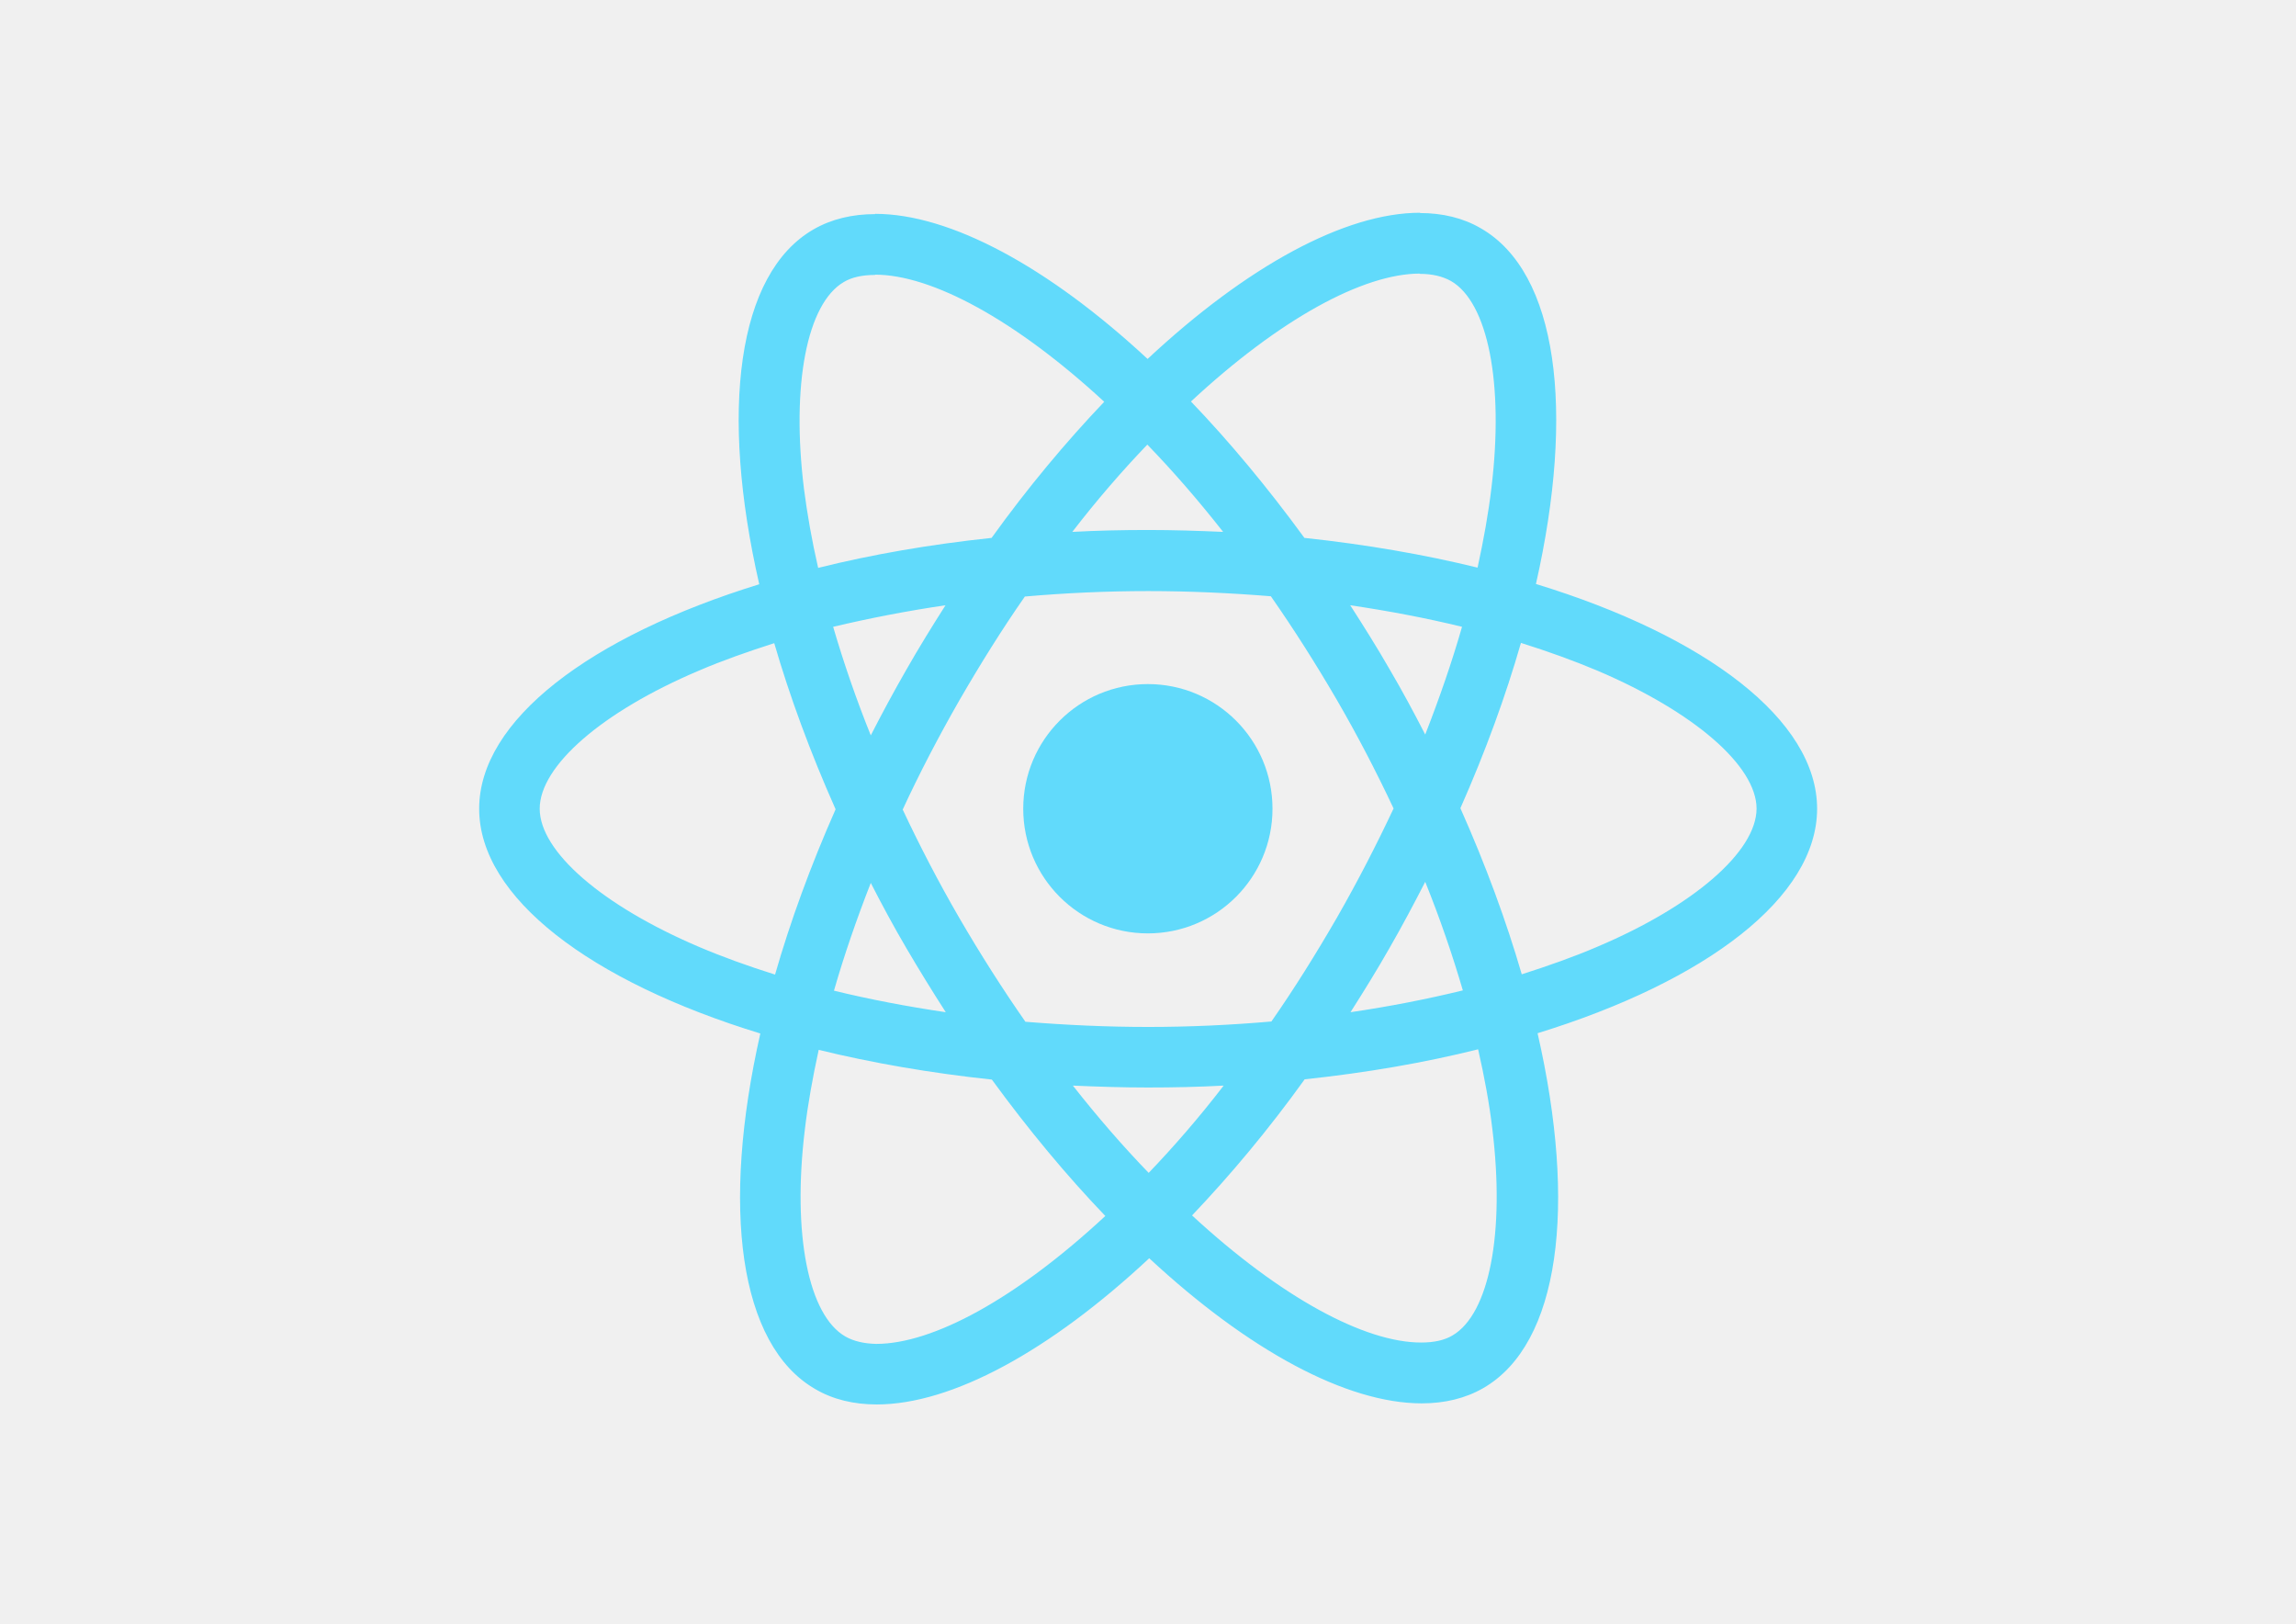
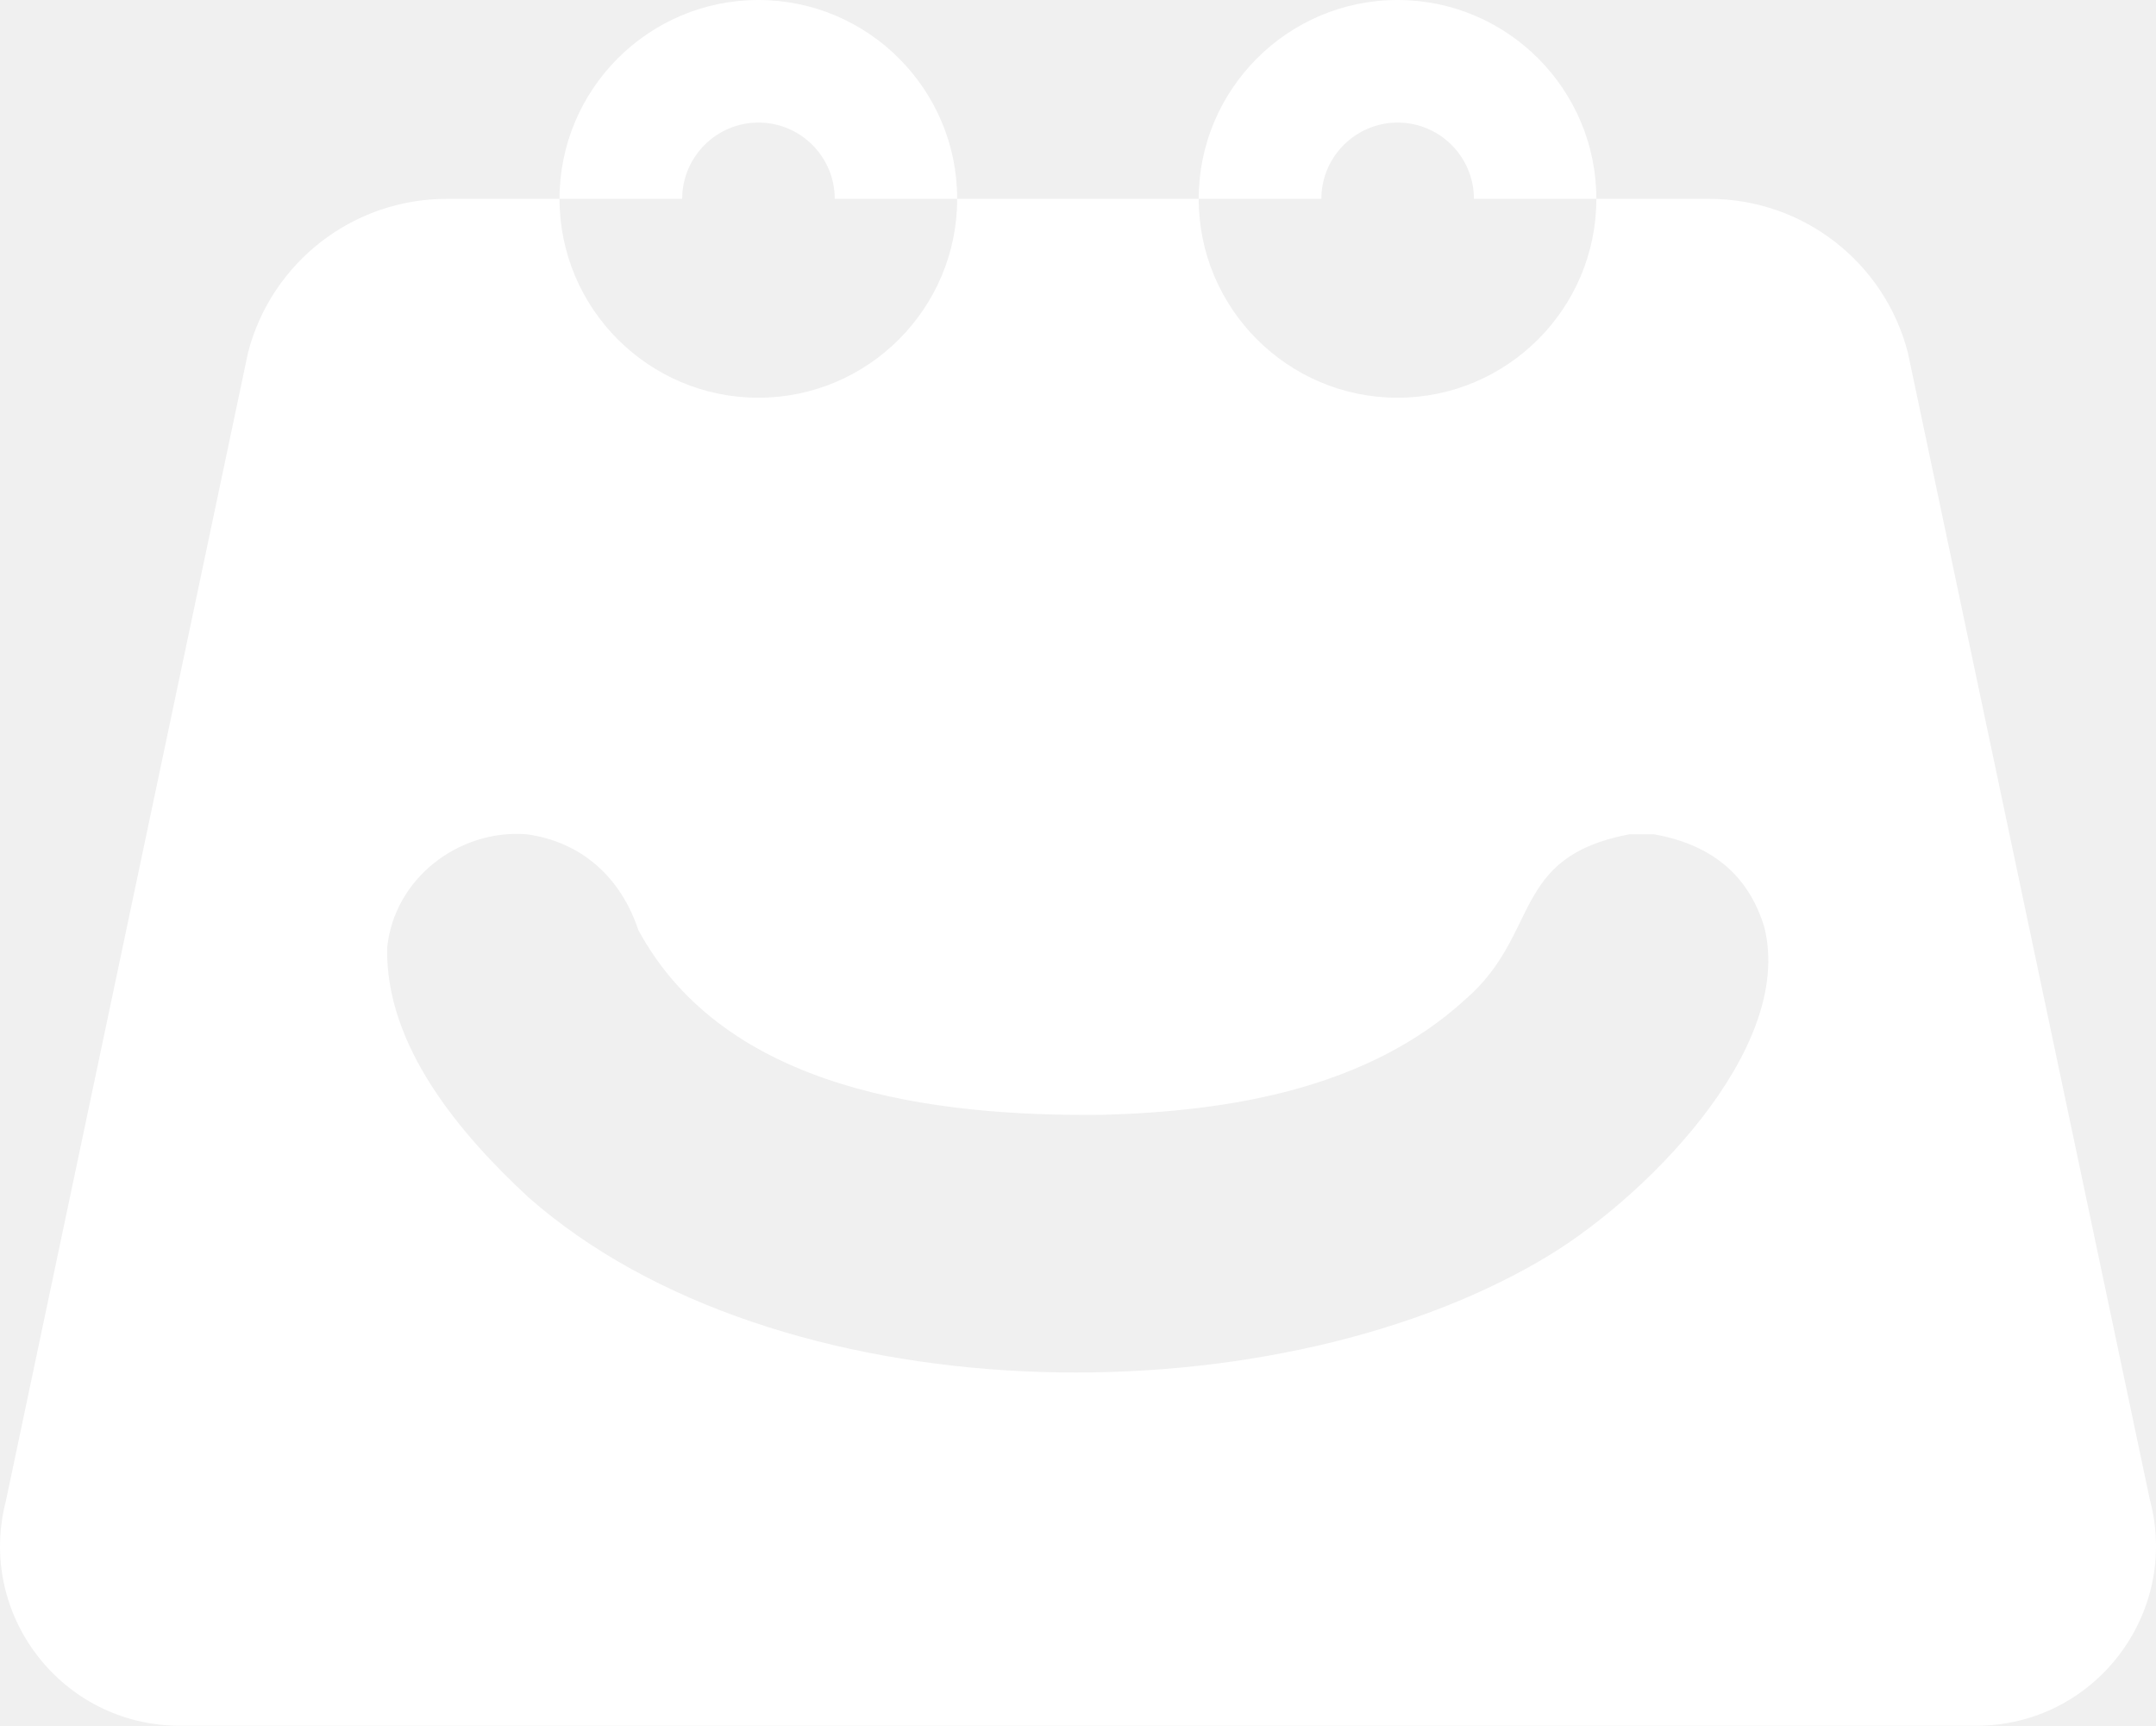
- <svg xmlns="http://www.w3.org/2000/svg" viewBox="0 0 841.9 595.3">
-   <g fill="#61DAFB">
-     <path d="M666.3 296.5c0-32.5-40.7-63.3-103.1-82.4 14.4-63.6 8-114.2-20.2-130.4-6.5-3.8-14.1-5.6-22.4-5.6v22.3c4.6 0 8.3.9 11.4 2.6 13.6 7.8 19.5 37.5 14.9 75.7-1.1 9.4-2.9 19.3-5.1 29.4-19.6-4.8-41-8.5-63.5-10.9-13.5-18.5-27.5-35.3-41.6-50 32.6-30.3 63.2-46.9 84-46.9V78c-27.5 0-63.5 19.6-99.9 53.6-36.4-33.8-72.4-53.2-99.9-53.2v22.3c20.7 0 51.4 16.5 84 46.6-14 14.7-28 31.4-41.3 49.9-22.6 2.4-44 6.1-63.6 11-2.3-10-4-19.7-5.2-29-4.7-38.2 1.1-67.9 14.6-75.8 3-1.8 6.9-2.6 11.5-2.6V78.5c-8.4 0-16 1.8-22.6 5.6-28.1 16.2-34.4 66.7-19.9 130.1-62.2 19.2-102.7 49.9-102.7 82.3 0 32.5 40.7 63.3 103.1 82.4-14.4 63.6-8 114.2 20.2 130.4 6.5 3.8 14.1 5.6 22.5 5.6 27.5 0 63.5-19.6 99.9-53.6 36.4 33.8 72.4 53.2 99.9 53.2 8.4 0 16-1.8 22.6-5.6 28.1-16.2 34.4-66.7 19.9-130.1 62-19.1 102.5-49.9 102.5-82.3zm-130.2-66.7c-3.7 12.9-8.3 26.2-13.5 39.5-4.1-8-8.4-16-13.1-24-4.6-8-9.5-15.8-14.4-23.4 14.2 2.1 27.9 4.7 41 7.9zm-45.8 106.5c-7.8 13.5-15.8 26.3-24.1 38.2-14.9 1.3-30 2-45.2 2-15.1 0-30.2-.7-45-1.9-8.3-11.9-16.4-24.6-24.2-38-7.6-13.1-14.5-26.4-20.8-39.8 6.2-13.4 13.2-26.8 20.7-39.9 7.8-13.5 15.8-26.3 24.1-38.2 14.9-1.3 30-2 45.2-2 15.1 0 30.2.7 45 1.9 8.3 11.9 16.4 24.6 24.2 38 7.6 13.1 14.5 26.4 20.8 39.8-6.3 13.4-13.2 26.8-20.7 39.9zm32.3-13c5.4 13.4 10 26.8 13.8 39.8-13.1 3.2-26.9 5.9-41.2 8 4.9-7.7 9.8-15.6 14.4-23.7 4.6-8 8.9-16.1 13-24.1zM421.2 430c-9.3-9.6-18.6-20.3-27.8-32 9 .4 18.2.7 27.5.7 9.4 0 18.7-.2 27.8-.7-9 11.7-18.3 22.4-27.5 32zm-74.4-58.9c-14.2-2.1-27.9-4.7-41-7.9 3.7-12.9 8.3-26.2 13.5-39.5 4.1 8 8.4 16 13.1 24 4.7 8 9.5 15.8 14.4 23.4zM420.7 163c9.3 9.6 18.6 20.3 27.8 32-9-.4-18.2-.7-27.5-.7-9.4 0-18.7.2-27.8.7 9-11.7 18.3-22.4 27.5-32zm-74 58.9c-4.9 7.7-9.8 15.6-14.4 23.7-4.6 8-8.9 16-13 24-5.4-13.4-10-26.8-13.8-39.8 13.1-3.1 26.9-5.8 41.2-7.9zm-90.5 125.2c-35.4-15.1-58.3-34.9-58.3-50.6 0-15.7 22.9-35.6 58.3-50.6 8.6-3.7 18-7 27.7-10.1 5.7 19.6 13.2 40 22.5 60.9-9.2 20.8-16.6 41.1-22.2 60.6-9.9-3.1-19.3-6.5-28-10.2zM310 490c-13.6-7.8-19.5-37.5-14.9-75.7 1.1-9.4 2.9-19.3 5.1-29.4 19.6 4.8 41 8.5 63.5 10.9 13.5 18.5 27.5 35.3 41.6 50-32.6 30.3-63.2 46.9-84 46.9-4.5-.1-8.3-1-11.3-2.7zm237.2-76.2c4.7 38.2-1.1 67.9-14.6 75.8-3 1.8-6.9 2.6-11.5 2.6-20.7 0-51.4-16.5-84-46.6 14-14.7 28-31.4 41.3-49.9 22.6-2.4 44-6.1 63.6-11 2.3 10.1 4.1 19.8 5.2 29.1zm38.5-66.7c-8.6 3.7-18 7-27.7 10.1-5.7-19.6-13.2-40-22.5-60.9 9.2-20.8 16.6-41.1 22.2-60.6 9.9 3.1 19.3 6.5 28.1 10.2 35.4 15.1 58.3 34.9 58.3 50.6-.1 15.7-23 35.6-58.4 50.6zM320.8 78.4z" />
-     <circle cx="420.9" cy="296.5" r="45.7" />
-     <path d="M520.5 78.1z" />
-   </g>
+ <svg xmlns="http://www.w3.org/2000/svg" id="Layer_1" data-name="Layer 1" viewBox="0 0 198.98 159.24">
+   <defs>
+     <style>
+       .cls-1 {
+         fill: #fff;
+       }
+     </style>
+   </defs>
+   <path class="cls-1" d="m198.44,138.51h0l-22.36-105.97c-2.16-8.36-9.69-14.19-18.33-14.19h-10.42c0,10.12-8.23,18.35-18.35,18.35s-18.35-8.23-18.35-18.35h-22.29c0,10.12-8.23,18.35-18.35,18.35s-18.35-8.23-18.35-18.35h-10.42c-8.63,0-16.17,5.84-18.33,14.19L.54,138.51c-2.72,10.5,5.21,20.73,16.06,20.73h165.79c10.84,0,18.76-10.24,16.06-20.73Zm-56.23-22.22c-25.63,14.98-70.62,14.27-93.44-5.81-6.34-5.87-13.2-13.98-13.04-23,.62-6.38,6.58-10.99,12.88-10.5,5.1.71,8.69,4,10.3,8.83,8.07,14.92,27.47,17.22,42.81,17.06,11.81-.32,24.54-2.42,33.55-10.68,6.96-6.05,4.09-13.11,15.11-15.21h2.26c5.08.91,8.66,3.54,10.19,8.57,2.87,11.4-11.54,25.52-20.63,30.74Z" />
+   <path class="cls-1" d="m51.64,18.35c0-10.12,8.23-18.35,18.35-18.35s18.35,8.23,18.35,18.35m-11.3,0c0-3.89-3.16-7.04-7.04-7.04s-7.04,3.16-7.04,7.04" />
+   <path class="cls-1" d="m110.63,18.35c0-10.11,8.23-18.35,18.35-18.35s18.35,8.23,18.35,18.35m-11.3,0c0-3.89-3.16-7.04-7.04-7.04s-7.04,3.16-7.04,7.04" />
</svg>
